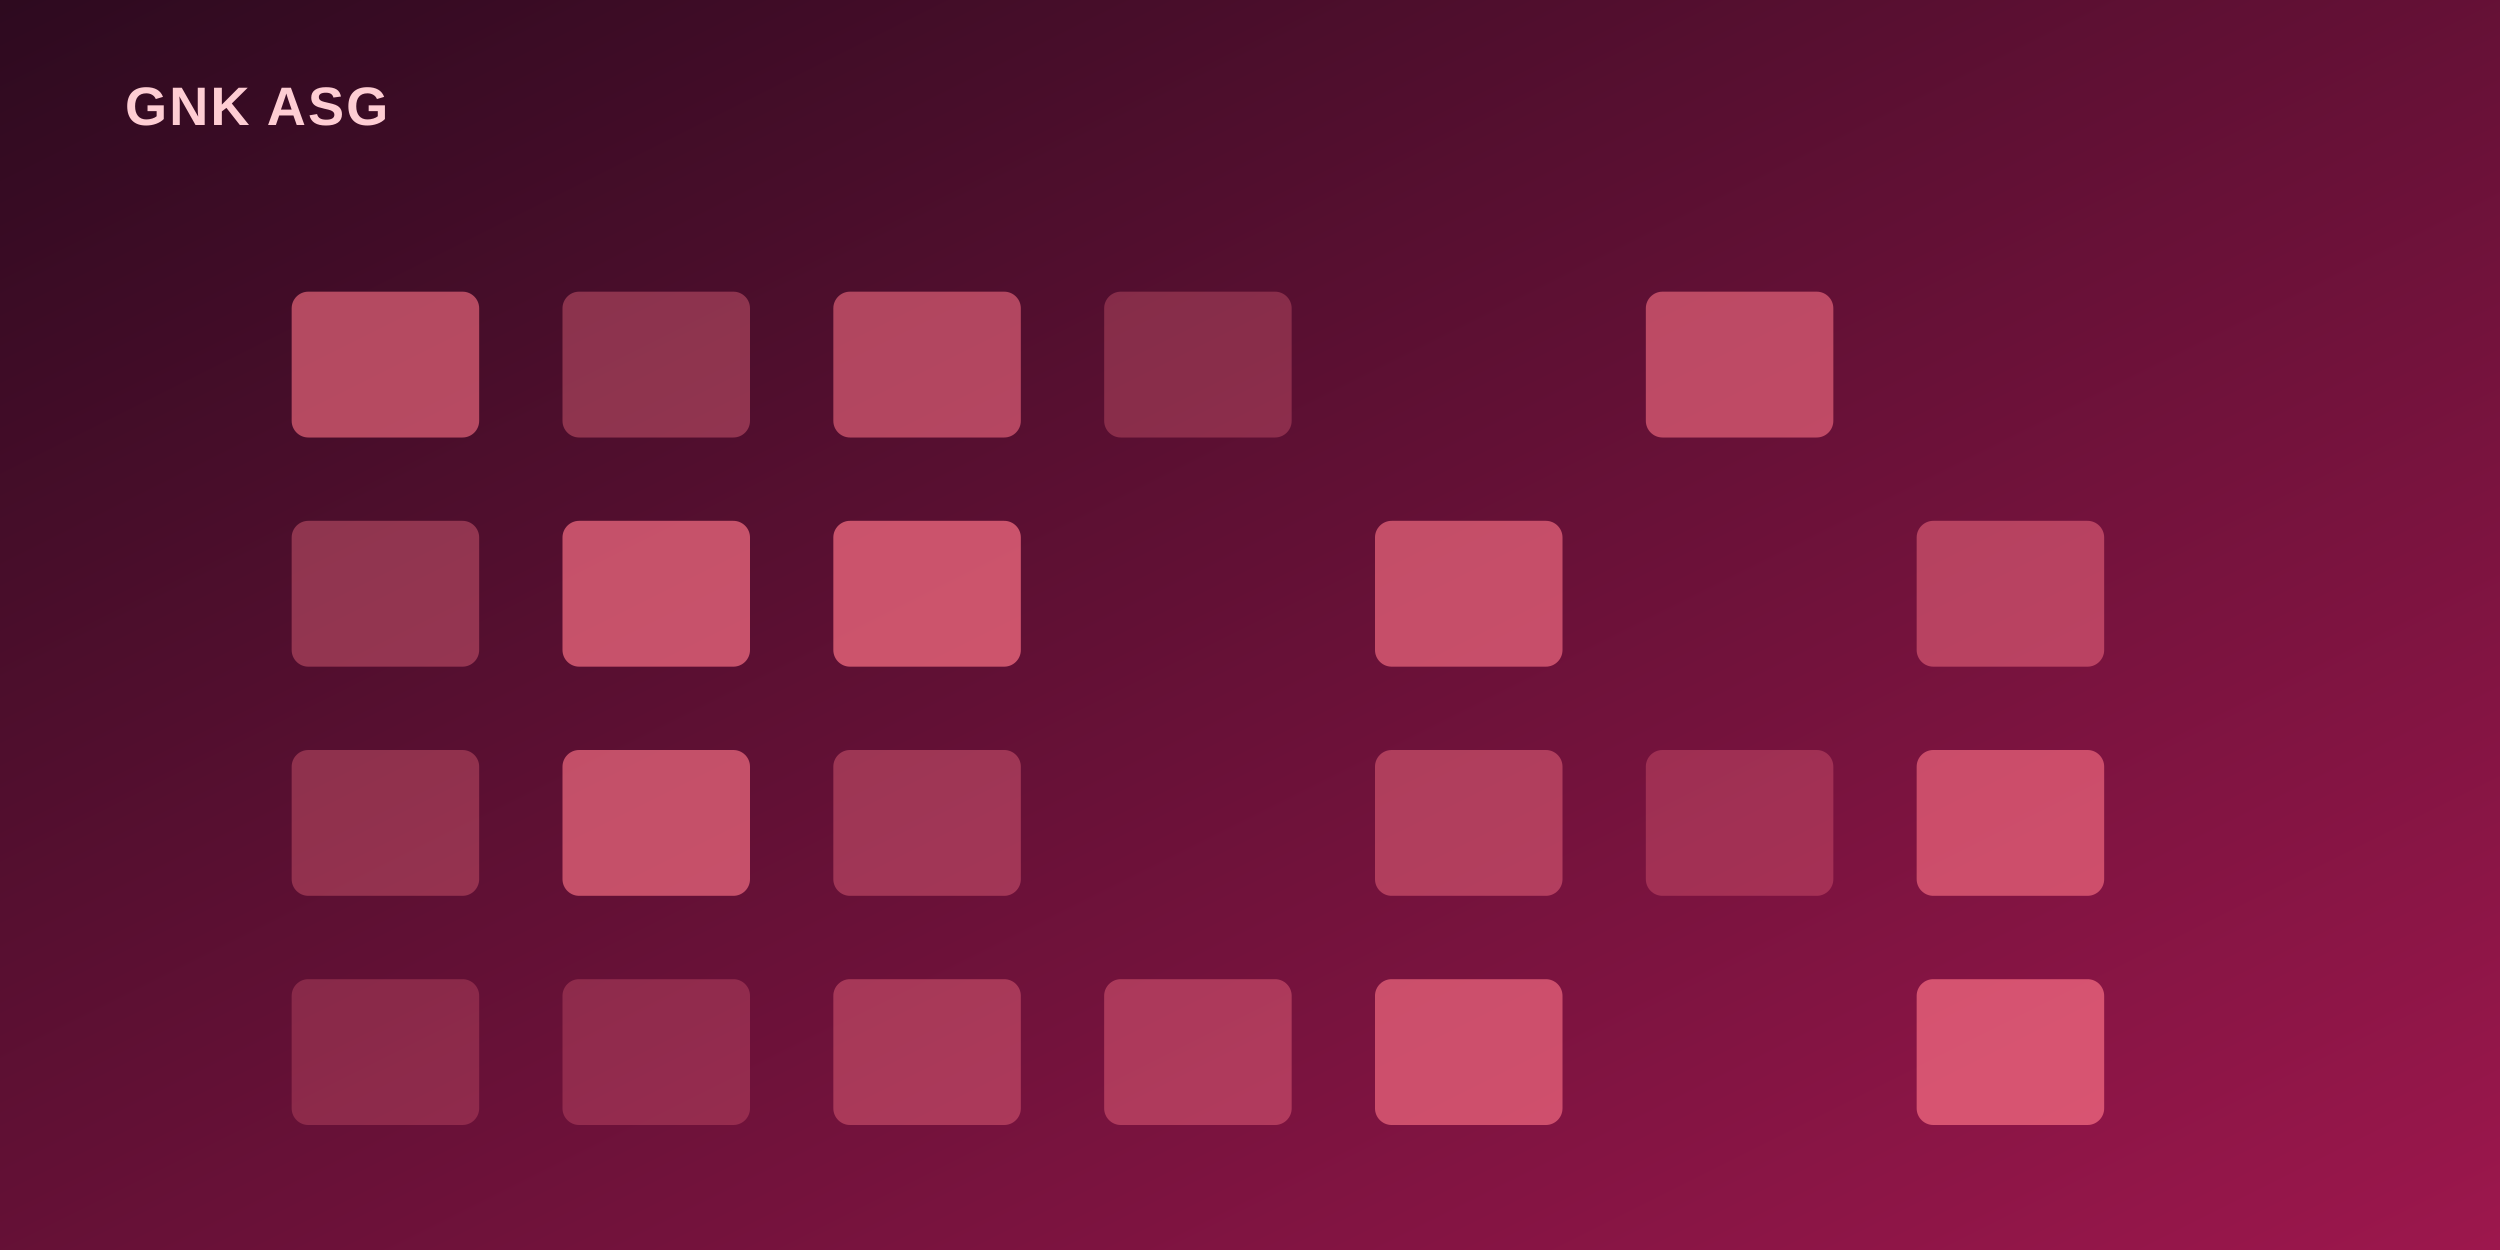
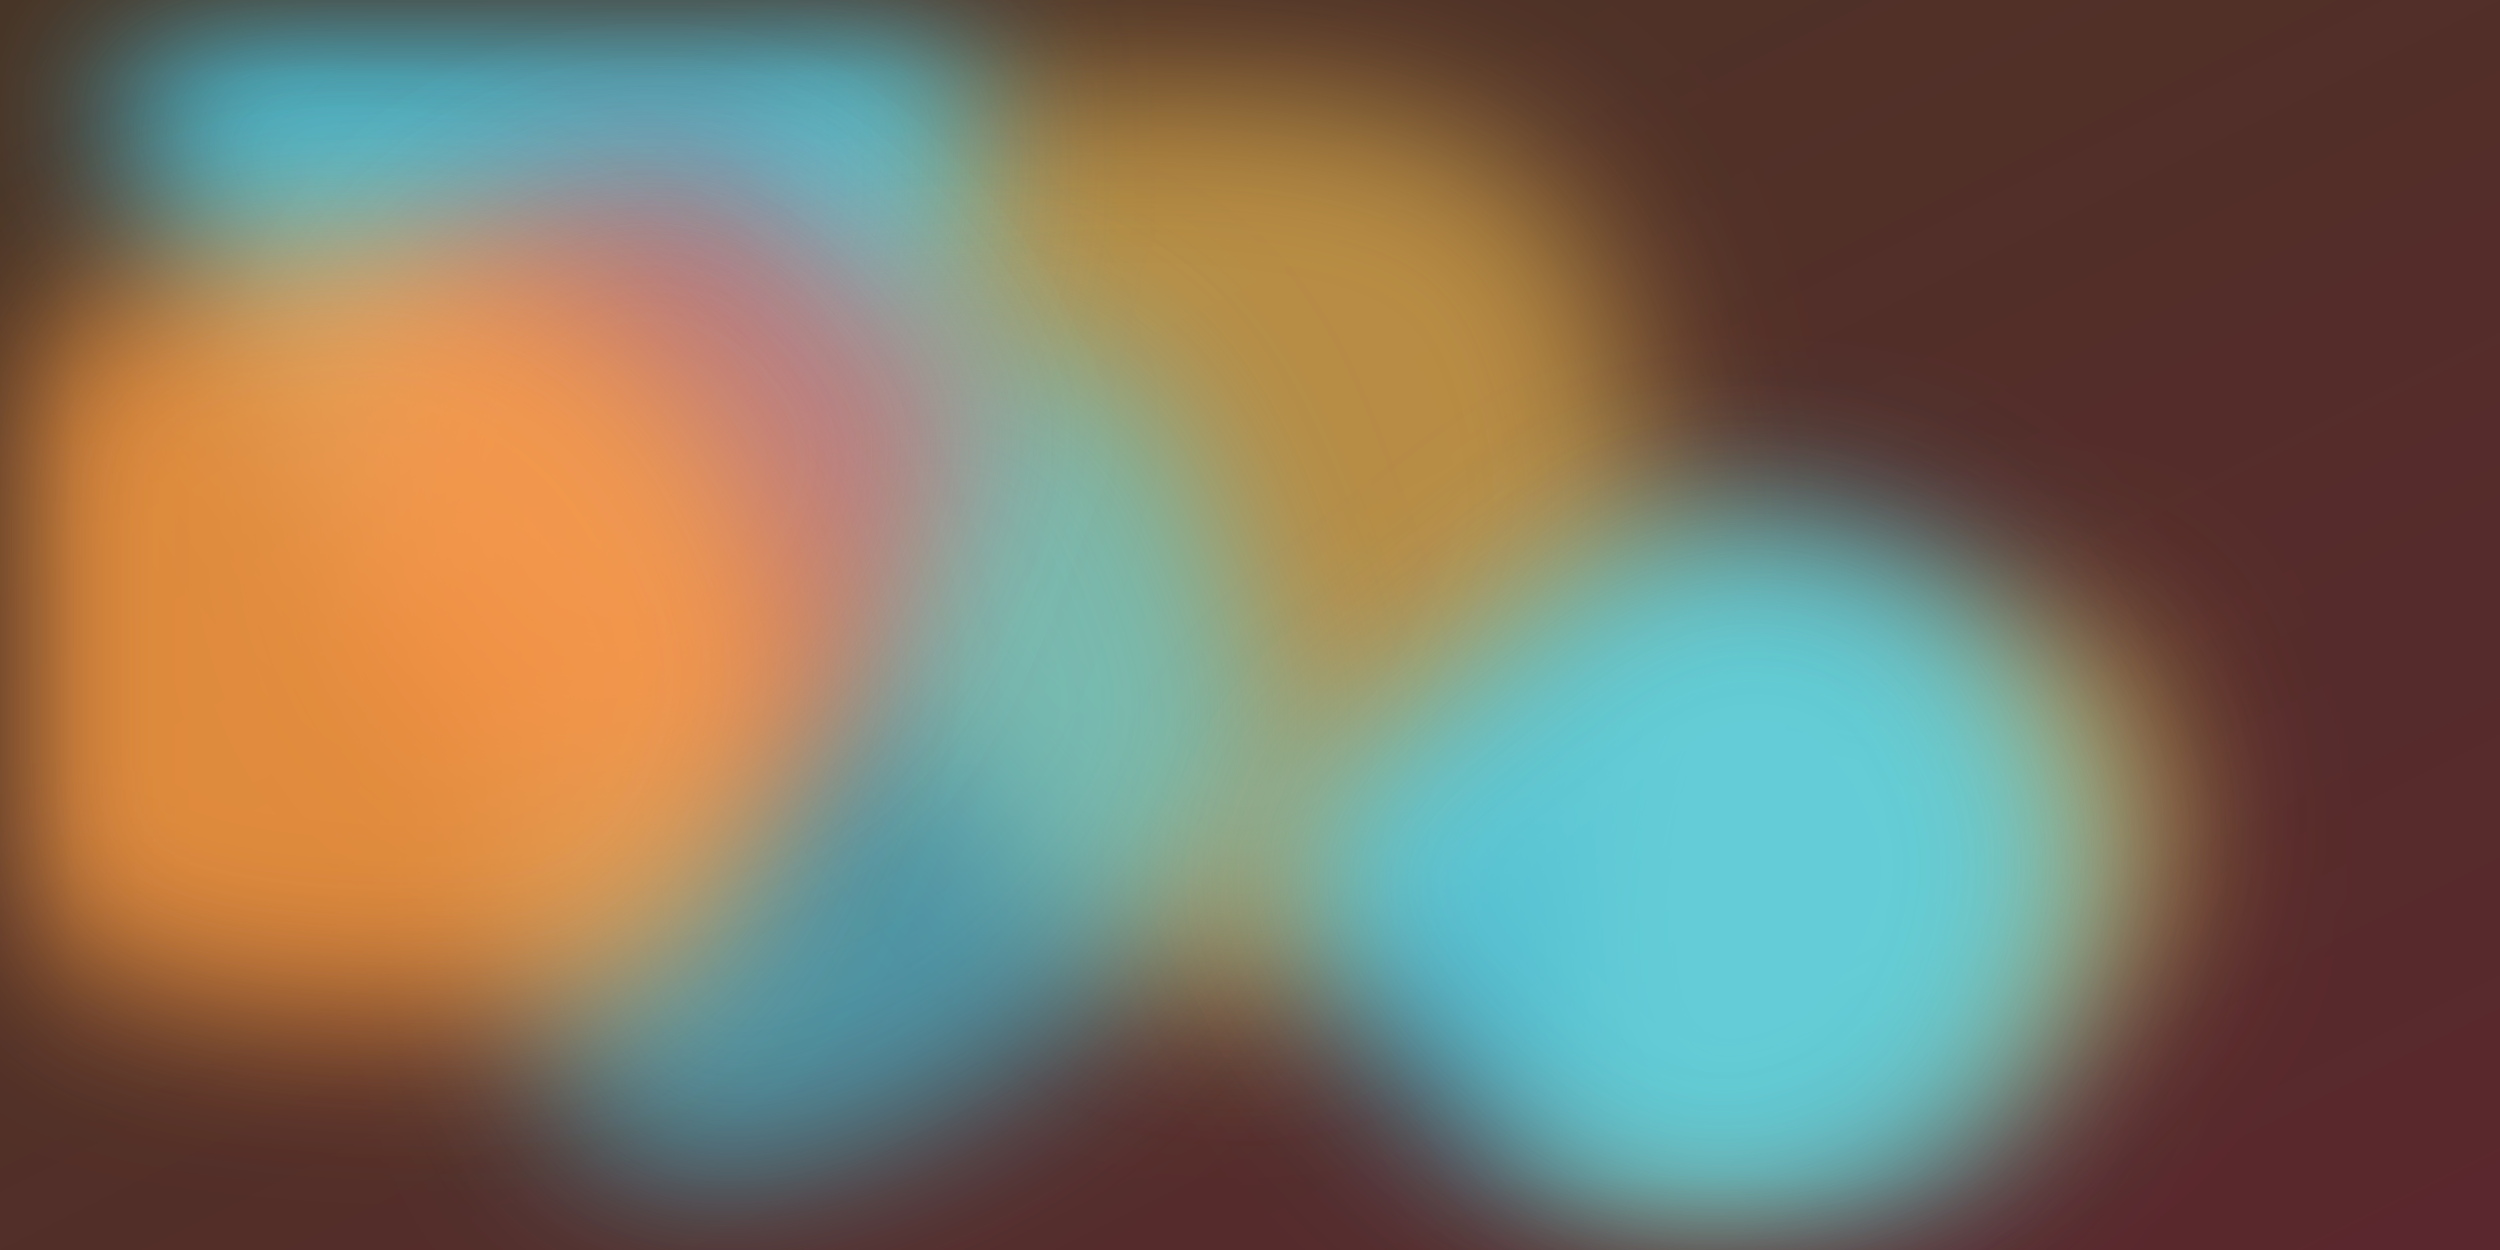
<svg xmlns="http://www.w3.org/2000/svg" viewBox="0 0 1200 600" role="img" aria-labelledby="t17 d17">
  <defs>
-     <linearGradient id="g17" x1="0" y1="0" x2="1" y2="1">
-       <stop stop-color="#2d0a1f" />
-       <stop offset="1" stop-color="#9d174d" />
+     <linearGradient id="bg17" x1="0" y1="0" x2="1" y2="1">
+       <stop offset="0" stop-color="#ff9f43" stop-opacity="0.25" />
+       <stop offset="1" stop-color="#ee5253" stop-opacity="0.35" />
    </linearGradient>
+     <filter id="blur17" x="-50%" y="-50%" width="200%" height="200%">
+       <feGaussianBlur stdDeviation="38" />
+     </filter>
  </defs>
-   <rect width="1200" height="600" fill="url(#g17)" />
-   <g>
-     <rect x="140" y="140" width="90" height="70" rx="8" fill="#fb7185" opacity="0.61" />
-     <rect x="270" y="140" width="90" height="70" rx="8" fill="#fb7185" opacity="0.38" />
-     <rect x="400" y="140" width="90" height="70" rx="8" fill="#fb7185" opacity="0.57" />
-     <rect x="530" y="140" width="90" height="70" rx="8" fill="#fb7185" opacity="0.30" />
-     <rect x="790" y="140" width="90" height="70" rx="8" fill="#fb7185" opacity="0.59" />
-     <rect x="140" y="250" width="90" height="70" rx="8" fill="#fb7185" opacity="0.39" />
-     <rect x="270" y="250" width="90" height="70" rx="8" fill="#fb7185" opacity="0.68" />
-     <rect x="400" y="250" width="90" height="70" rx="8" fill="#fb7185" opacity="0.70" />
-     <rect x="660" y="250" width="90" height="70" rx="8" fill="#fb7185" opacity="0.64" />
-     <rect x="920" y="250" width="90" height="70" rx="8" fill="#fb7185" opacity="0.50" />
-     <rect x="140" y="360" width="90" height="70" rx="8" fill="#fb7185" opacity="0.34" />
-     <rect x="270" y="360" width="90" height="70" rx="8" fill="#fb7185" opacity="0.65" />
-     <rect x="400" y="360" width="90" height="70" rx="8" fill="#fb7185" opacity="0.39" />
-     <rect x="660" y="360" width="90" height="70" rx="8" fill="#fb7185" opacity="0.46" />
-     <rect x="790" y="360" width="90" height="70" rx="8" fill="#fb7185" opacity="0.31" />
-     <rect x="920" y="360" width="90" height="70" rx="8" fill="#fb7185" opacity="0.62" />
-     <rect x="140" y="470" width="90" height="70" rx="8" fill="#fb7185" opacity="0.26" />
-     <rect x="270" y="470" width="90" height="70" rx="8" fill="#fb7185" opacity="0.27" />
-     <rect x="400" y="470" width="90" height="70" rx="8" fill="#fb7185" opacity="0.41" />
-     <rect x="530" y="470" width="90" height="70" rx="8" fill="#fb7185" opacity="0.42" />
-     <rect x="660" y="470" width="90" height="70" rx="8" fill="#fb7185" opacity="0.64" />
-     <rect x="920" y="470" width="90" height="70" rx="8" fill="#fb7185" opacity="0.68" />
-   </g>
-   <text x="60" y="60" fill="#fecdd3" font-family="Arial" font-size="26" font-weight="700" letter-spacing="1">GNK ASG</text>
+   <rect width="1200" height="600" fill="#0b0f1a" />
+   <rect width="1200" height="600" fill="url(#bg17)" />
+   <path d="M 798.2 255.0 Q 798.2 255.0 767.0 336.0 Q 735.9 416.9 655.0 463.1 Q 574.0 509.3 513.8 442.3 Q 453.6 375.4 403.7 315.2 Q 353.8 255.0 364.2 155.3 Q 374.7 55.7 474.3 45.1 Q 574.0 34.6 665.1 53.7 Q 756.3 72.7 777.2 163.9 Z" fill="#feca57" opacity="0.60" filter="url(#blur17)" />
+   <path d="M 464.1 113.0 Q 464.1 113.0 439.3 177.0 Q 414.5 241.0 356.8 282.1 Q 299.1 323.3 237.0 293.6 Q 174.9 263.9 146.7 214.6 Q 118.4 165.2 72.4 96.2 Q 26.3 27.2 103.0 -1.2 Q 179.7 -29.5 242.0 -78.3 Q 304.3 -127.0 382.2 -90.1 Q 460.1 -53.2 462.1 29.9 Z" fill="#48dbfb" opacity="0.79" filter="url(#blur17)" />
+   <path d="M 619.0 356.0 Q 619.0 356.0 562.1 440.1 Q 505.1 524.2 387.4 559.8 Q 269.7 595.5 255.5 475.7 Q 241.3 356.0 273.8 268.0 Q 306.4 180.1 421.6 156.5 Q 536.8 133.0 577.9 244.5 Z" fill="#48dbfb" opacity="0.59" filter="url(#blur17)" />
+   <path d="M 473.1 200.0 Q 473.1 200.0 436.3 292.1 Q 399.4 384.3 293.1 384.1 Q 186.9 383.8 166.0 291.9 Q 145.0 200.0 186.7 144.0 Q 228.3 87.9 298.6 78.2 Q 369.0 68.4 421.1 134.2 Z" fill="#ee5253" opacity="0.65" filter="url(#blur17)" />
+   <path d="M 1041.3 427.0 Q 1041.3 427.0 1012.6 469.8 Q 983.9 512.5 943.6 530.0 Q 903.2 547.5 842.8 573.5 Q 782.4 599.5 753.6 541.9 Q 724.7 484.2 733.2 430.1 Q 741.8 376.0 761.7 314.6 Q 781.7 253.2 843.4 274.3 Q 905.2 295.4 967.9 298.8 Q 1030.7 302.3 1036.0 364.6 Z" fill="#feca57" opacity="0.67" filter="url(#blur17)" />
+   <path d="M 1005.1 407.0 Q 1005.1 407.0 982.0 483.9 Q 958.9 560.9 881.9 588.8 Q 805.0 616.8 742.9 574.0 Q 680.8 531.2 635.7 469.1 Q 590.7 407.0 650.2 359.4 Q 709.7 311.7 757.4 275.3 Q 805.0 238.8 875.7 252.2 Q 946.4 265.6 975.7 336.3 Z" fill="#48dbfb" opacity="0.79" filter="url(#blur17)" />
+   <path d="M 396.6 321.0 Q 396.6 321.0 364.1 402.8 Q 331.6 484.6 249.8 487.7 Q 168.0 490.8 94.3 479.6 Q 20.6 468.4 -39.1 394.7 Q -98.7 321.0 -46.1 240.3 Q 6.6 159.6 87.3 127.6 Q 168.0 95.6 247.9 128.4 Q 327.8 161.2 362.2 241.1 Z" fill="#ff9f43" opacity="0.82" filter="url(#blur17)" />
</svg>
